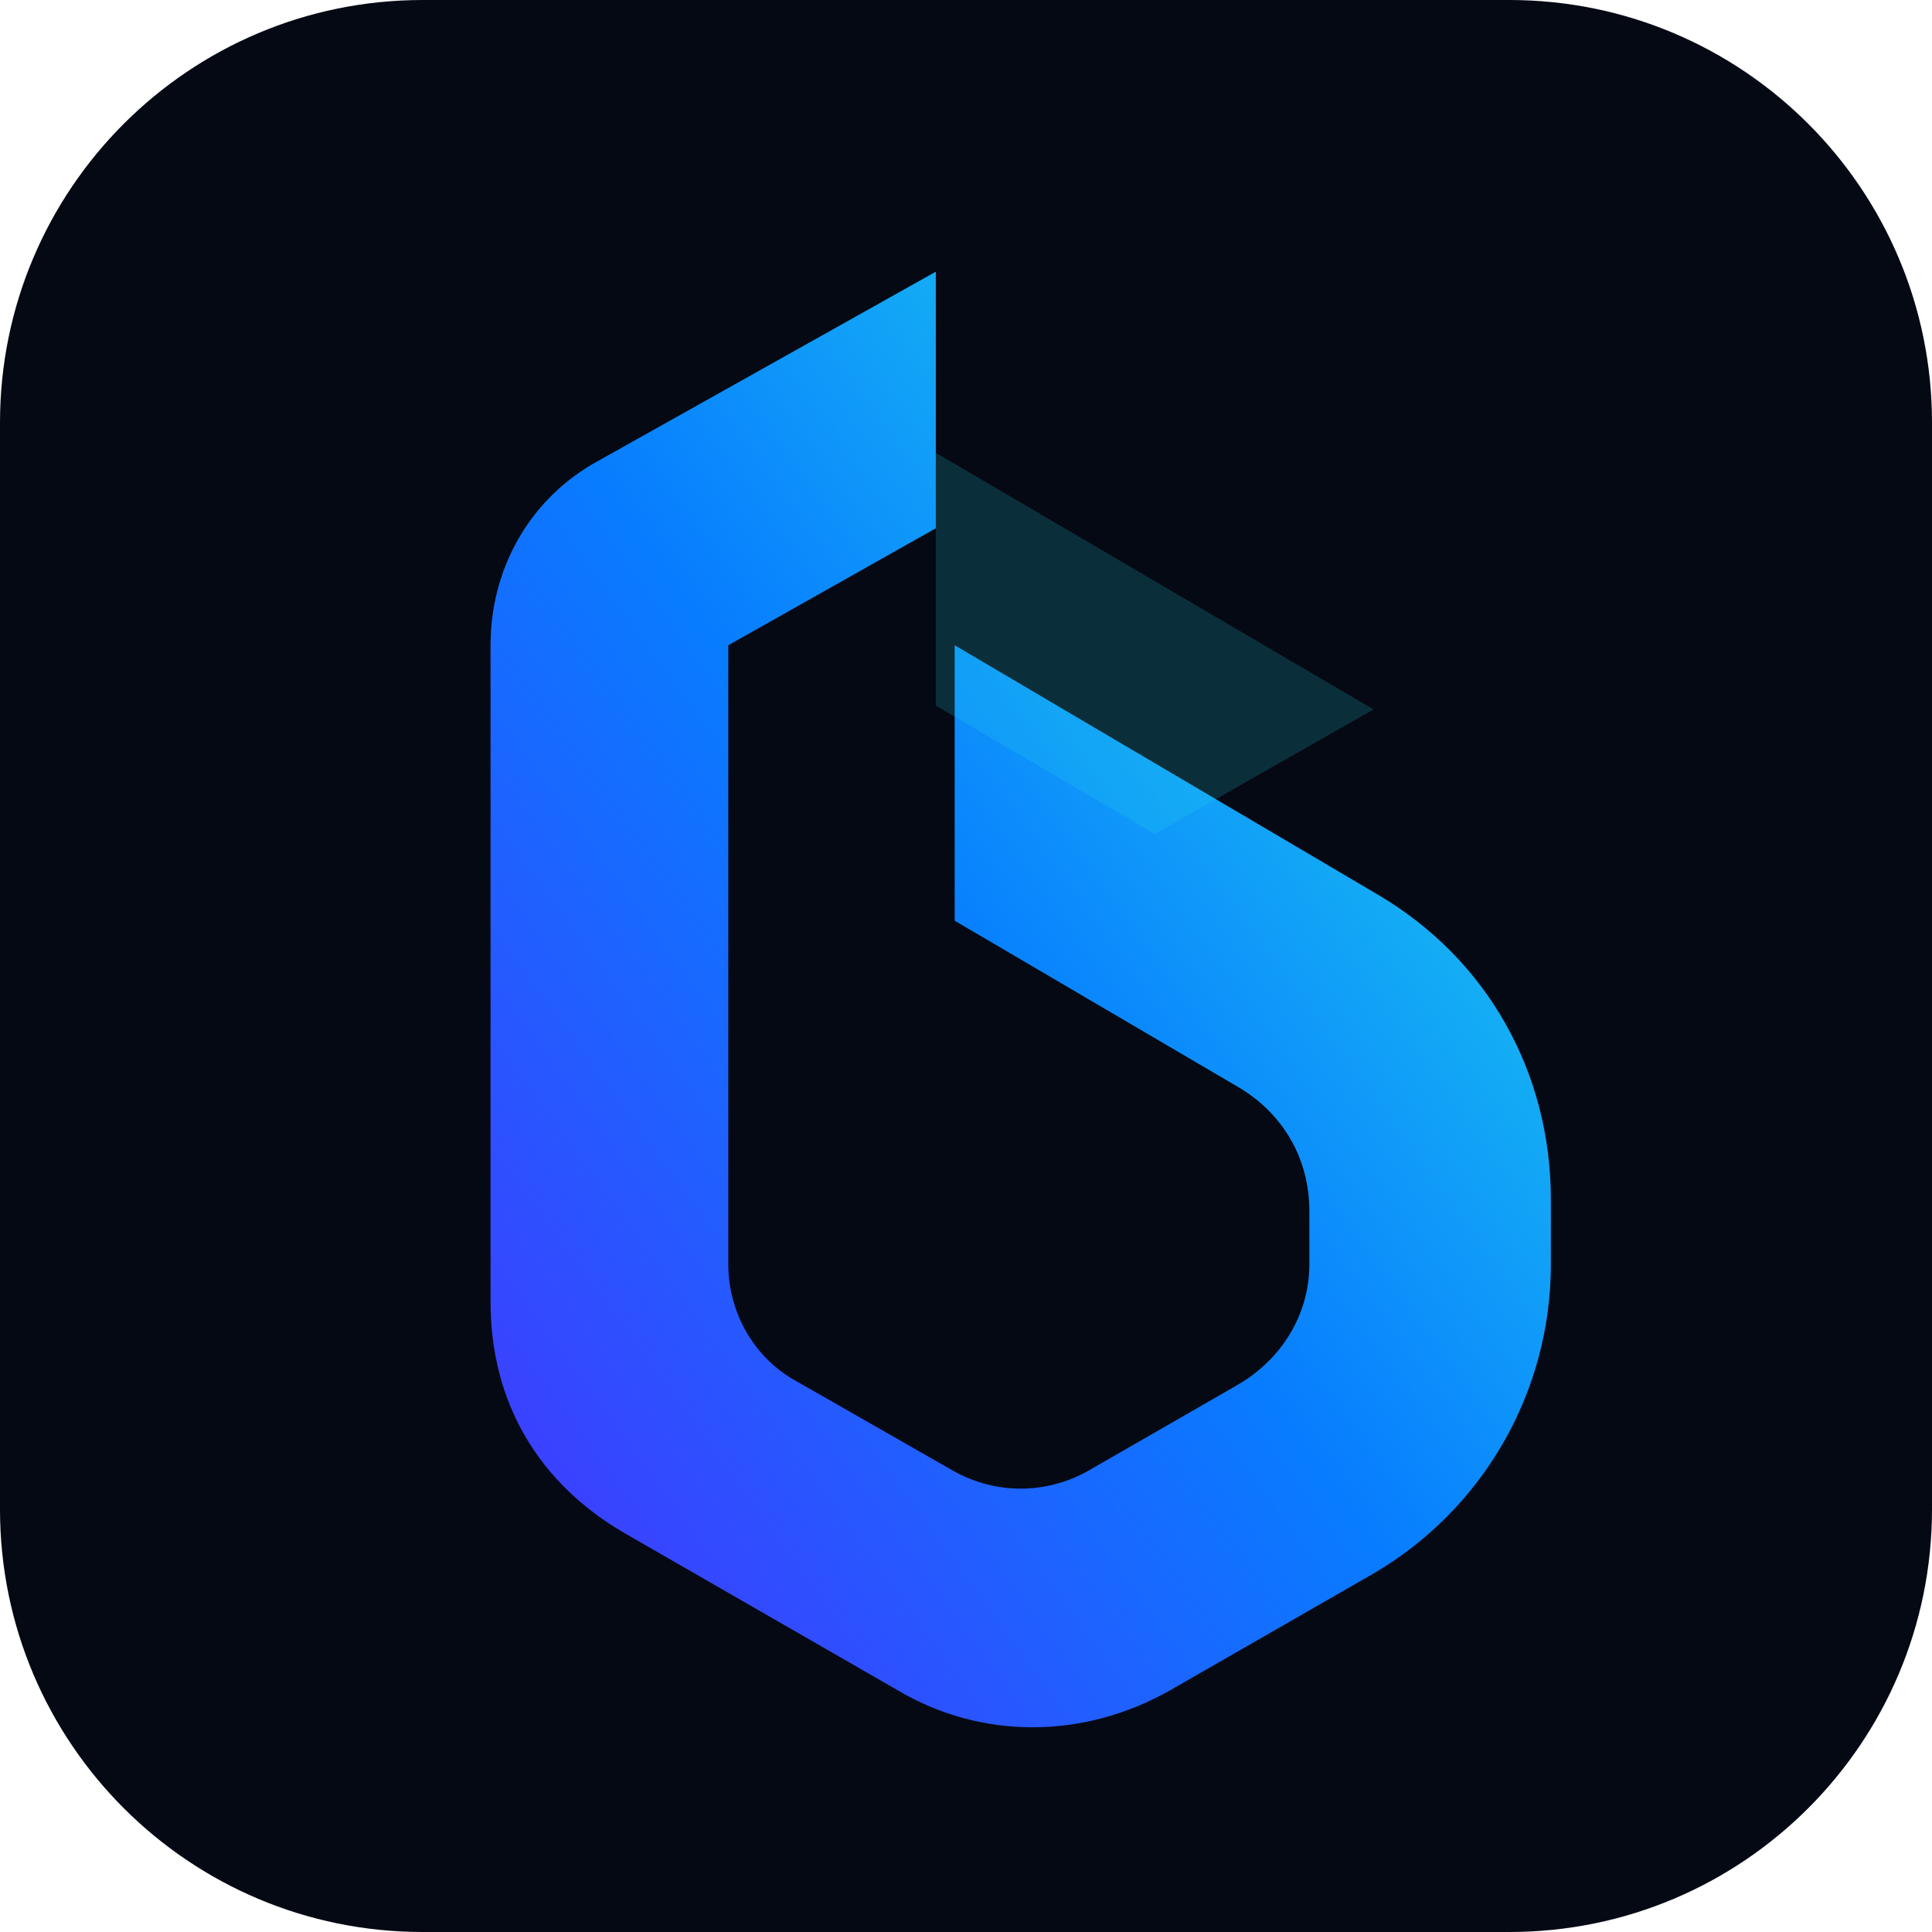
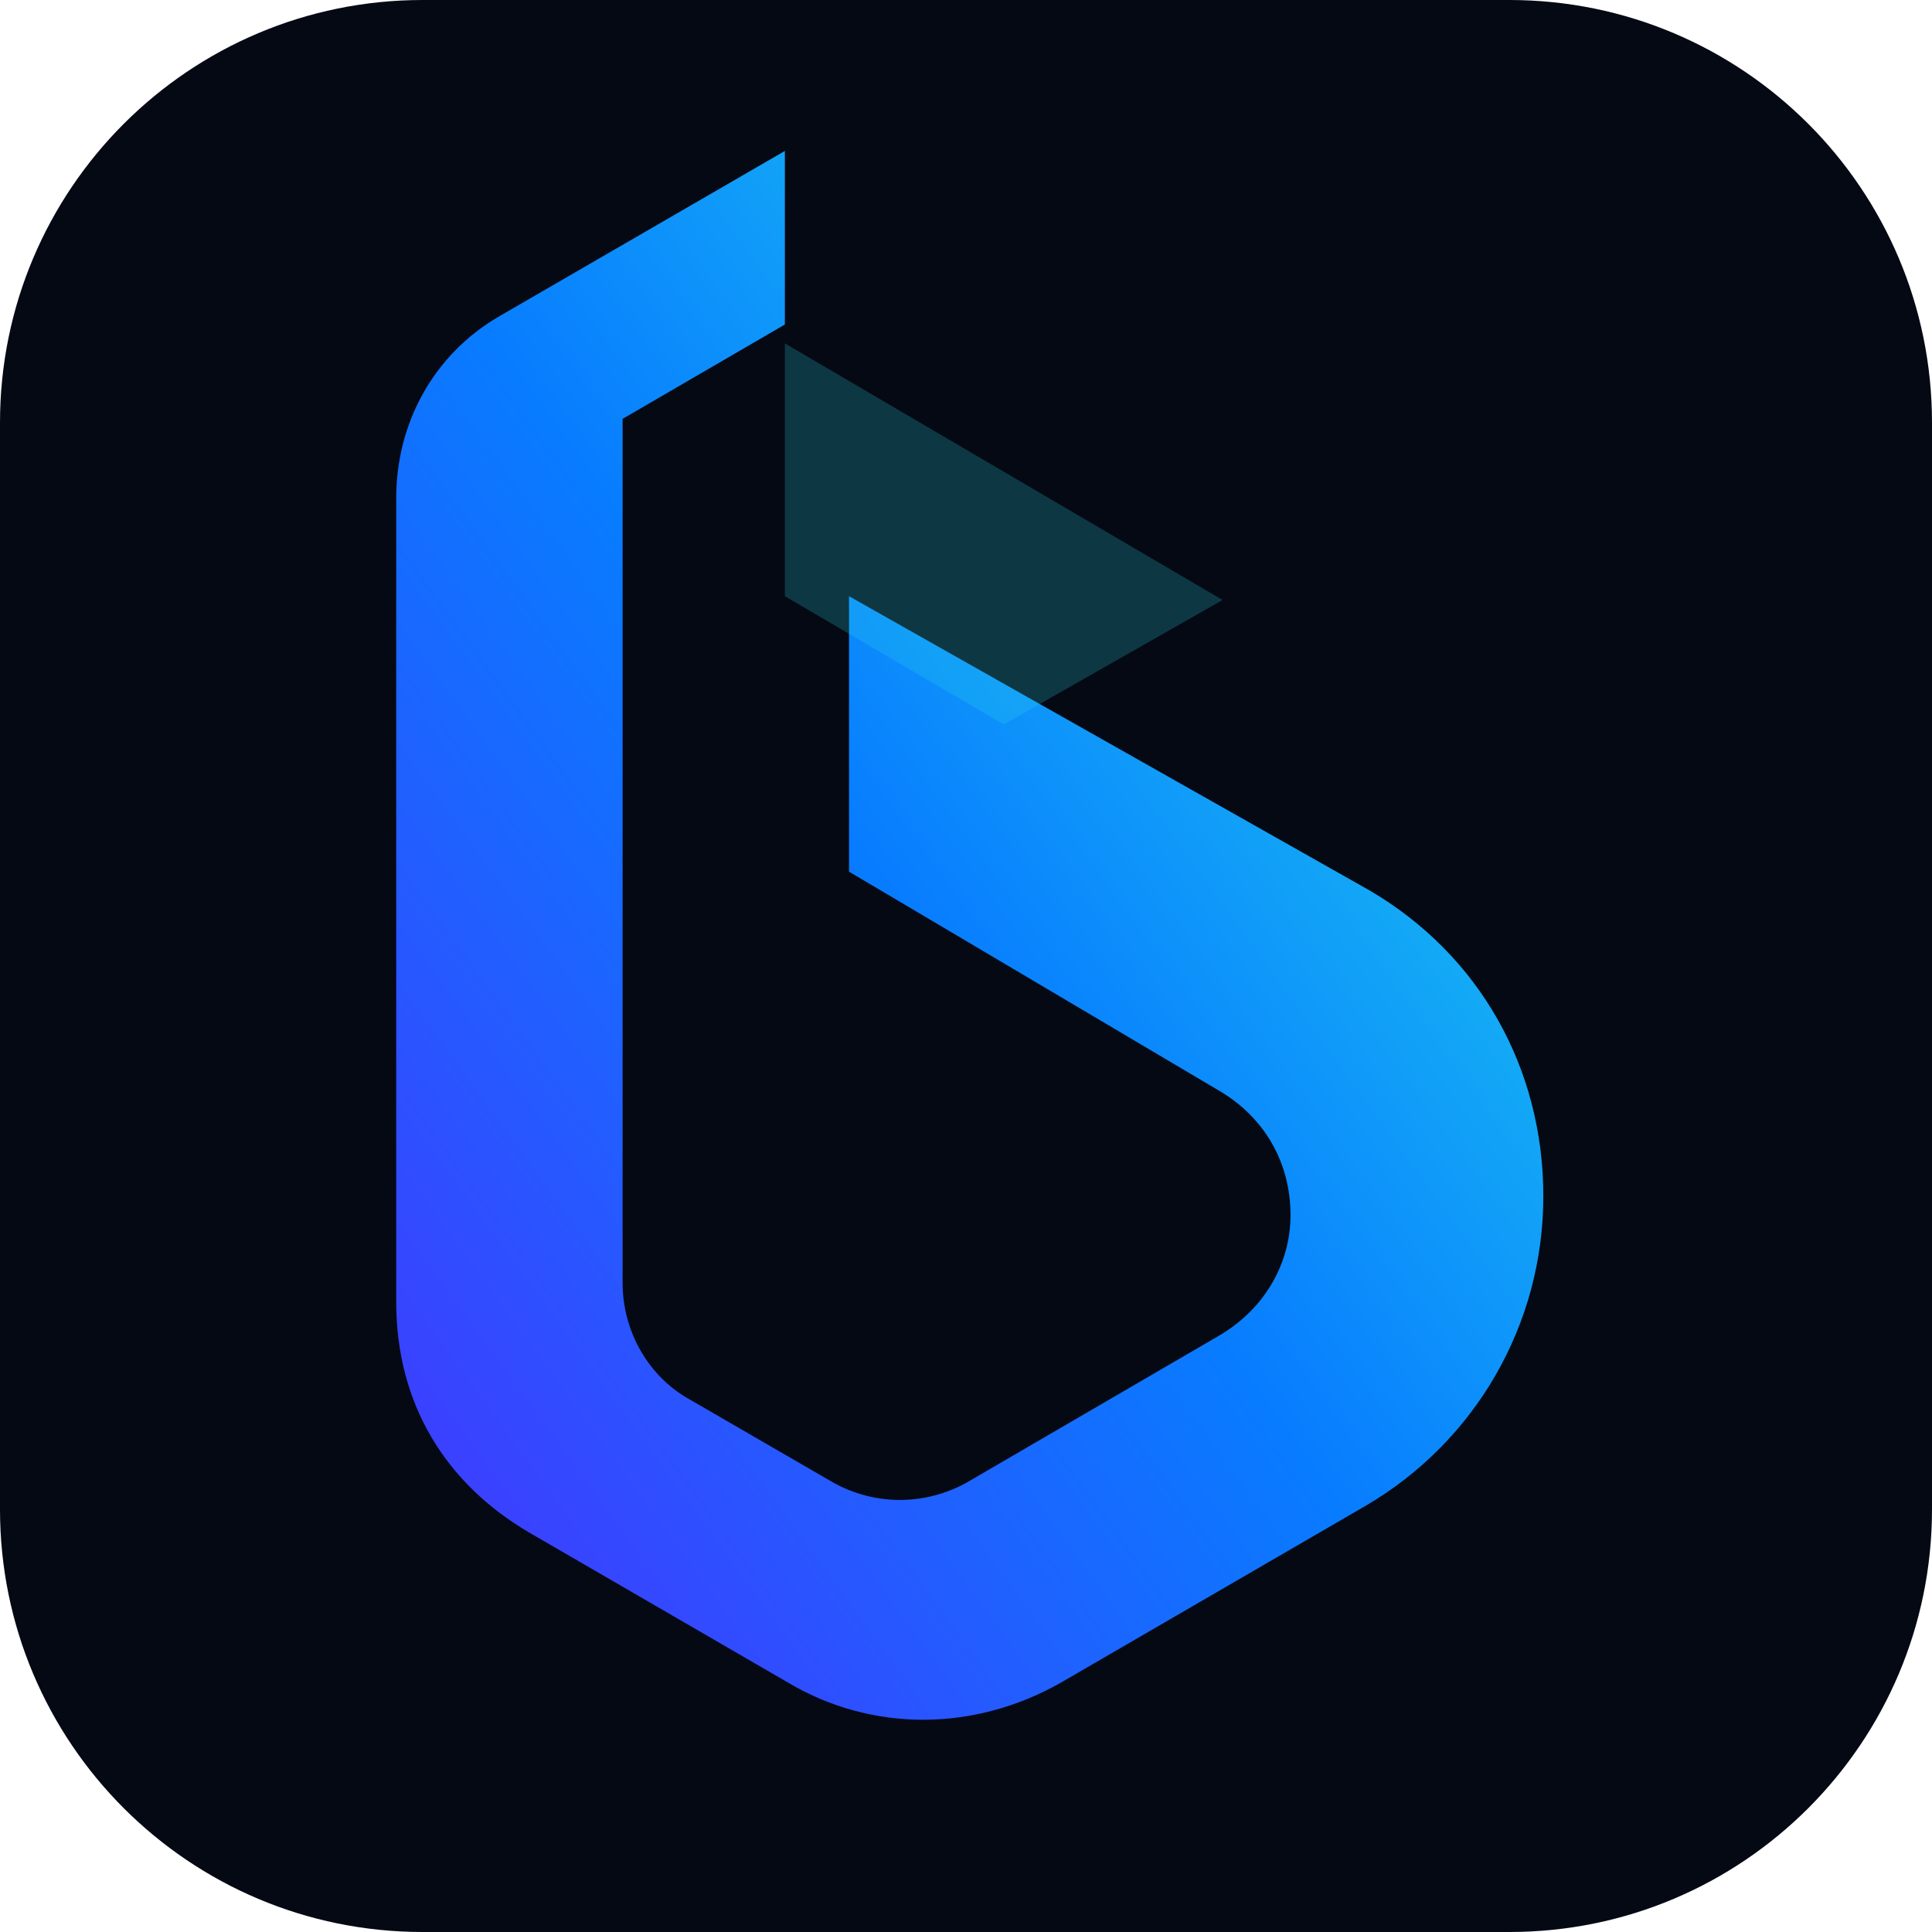
<svg xmlns="http://www.w3.org/2000/svg" viewBox="0 0 512 512" role="img" aria-labelledby="title">
  <defs>
-     <linearGradient id="g" x1="0" y1="1" x2="1" y2="0">
+     <linearGradient id="brand" x1="0" y1="1" x2="1" y2="0">
      <stop offset="0" stop-color="#4930ff" />
      <stop offset=".48" stop-color="#087cff" />
      <stop offset="1" stop-color="#22e6e9" />
    </linearGradient>
  </defs>
  <rect width="512" height="512" rx="112" fill="#050914" />
-   <path d="M248 72 157 123c-17 10-27 28-27 48v174c0 27 13 48 35 61l73 42c22 13 49 13 72 0l54-31c29-17 47-48 47-82v-17c0-34-17-64-46-81l-112-66v73l75 44c12 7 19 19 19 33v14c0 13-7 25-19 32l-40 23c-11 6-24 6-35 0l-42-24c-11-6-18-18-18-31V171l55-31z" fill="url(#g)" />
-   <path d="M248 72v115l58 34 58-33-116-68z" fill="#27dce8" opacity=".18" />
+   <path d="M208 40 132 84c-17 10-27 28-27 48v213c0 27 13 48 35 61l69 40c22 13 49 13 72 0l81-47c29-17 47-48 47-82 0-34-17-64-46-81L225 158v73l98 58c12 7 19 19 19 33 0 13-7 25-19 32l-67 39c-11 6-24 6-35 0l-38-22c-11-6-18-18-18-31V111l43-25z" fill="url(#brand)" />
+   <path d="M208 40v118l58 34 58-33-116-68z" fill="#27dce8" opacity=".22" />
</svg>
